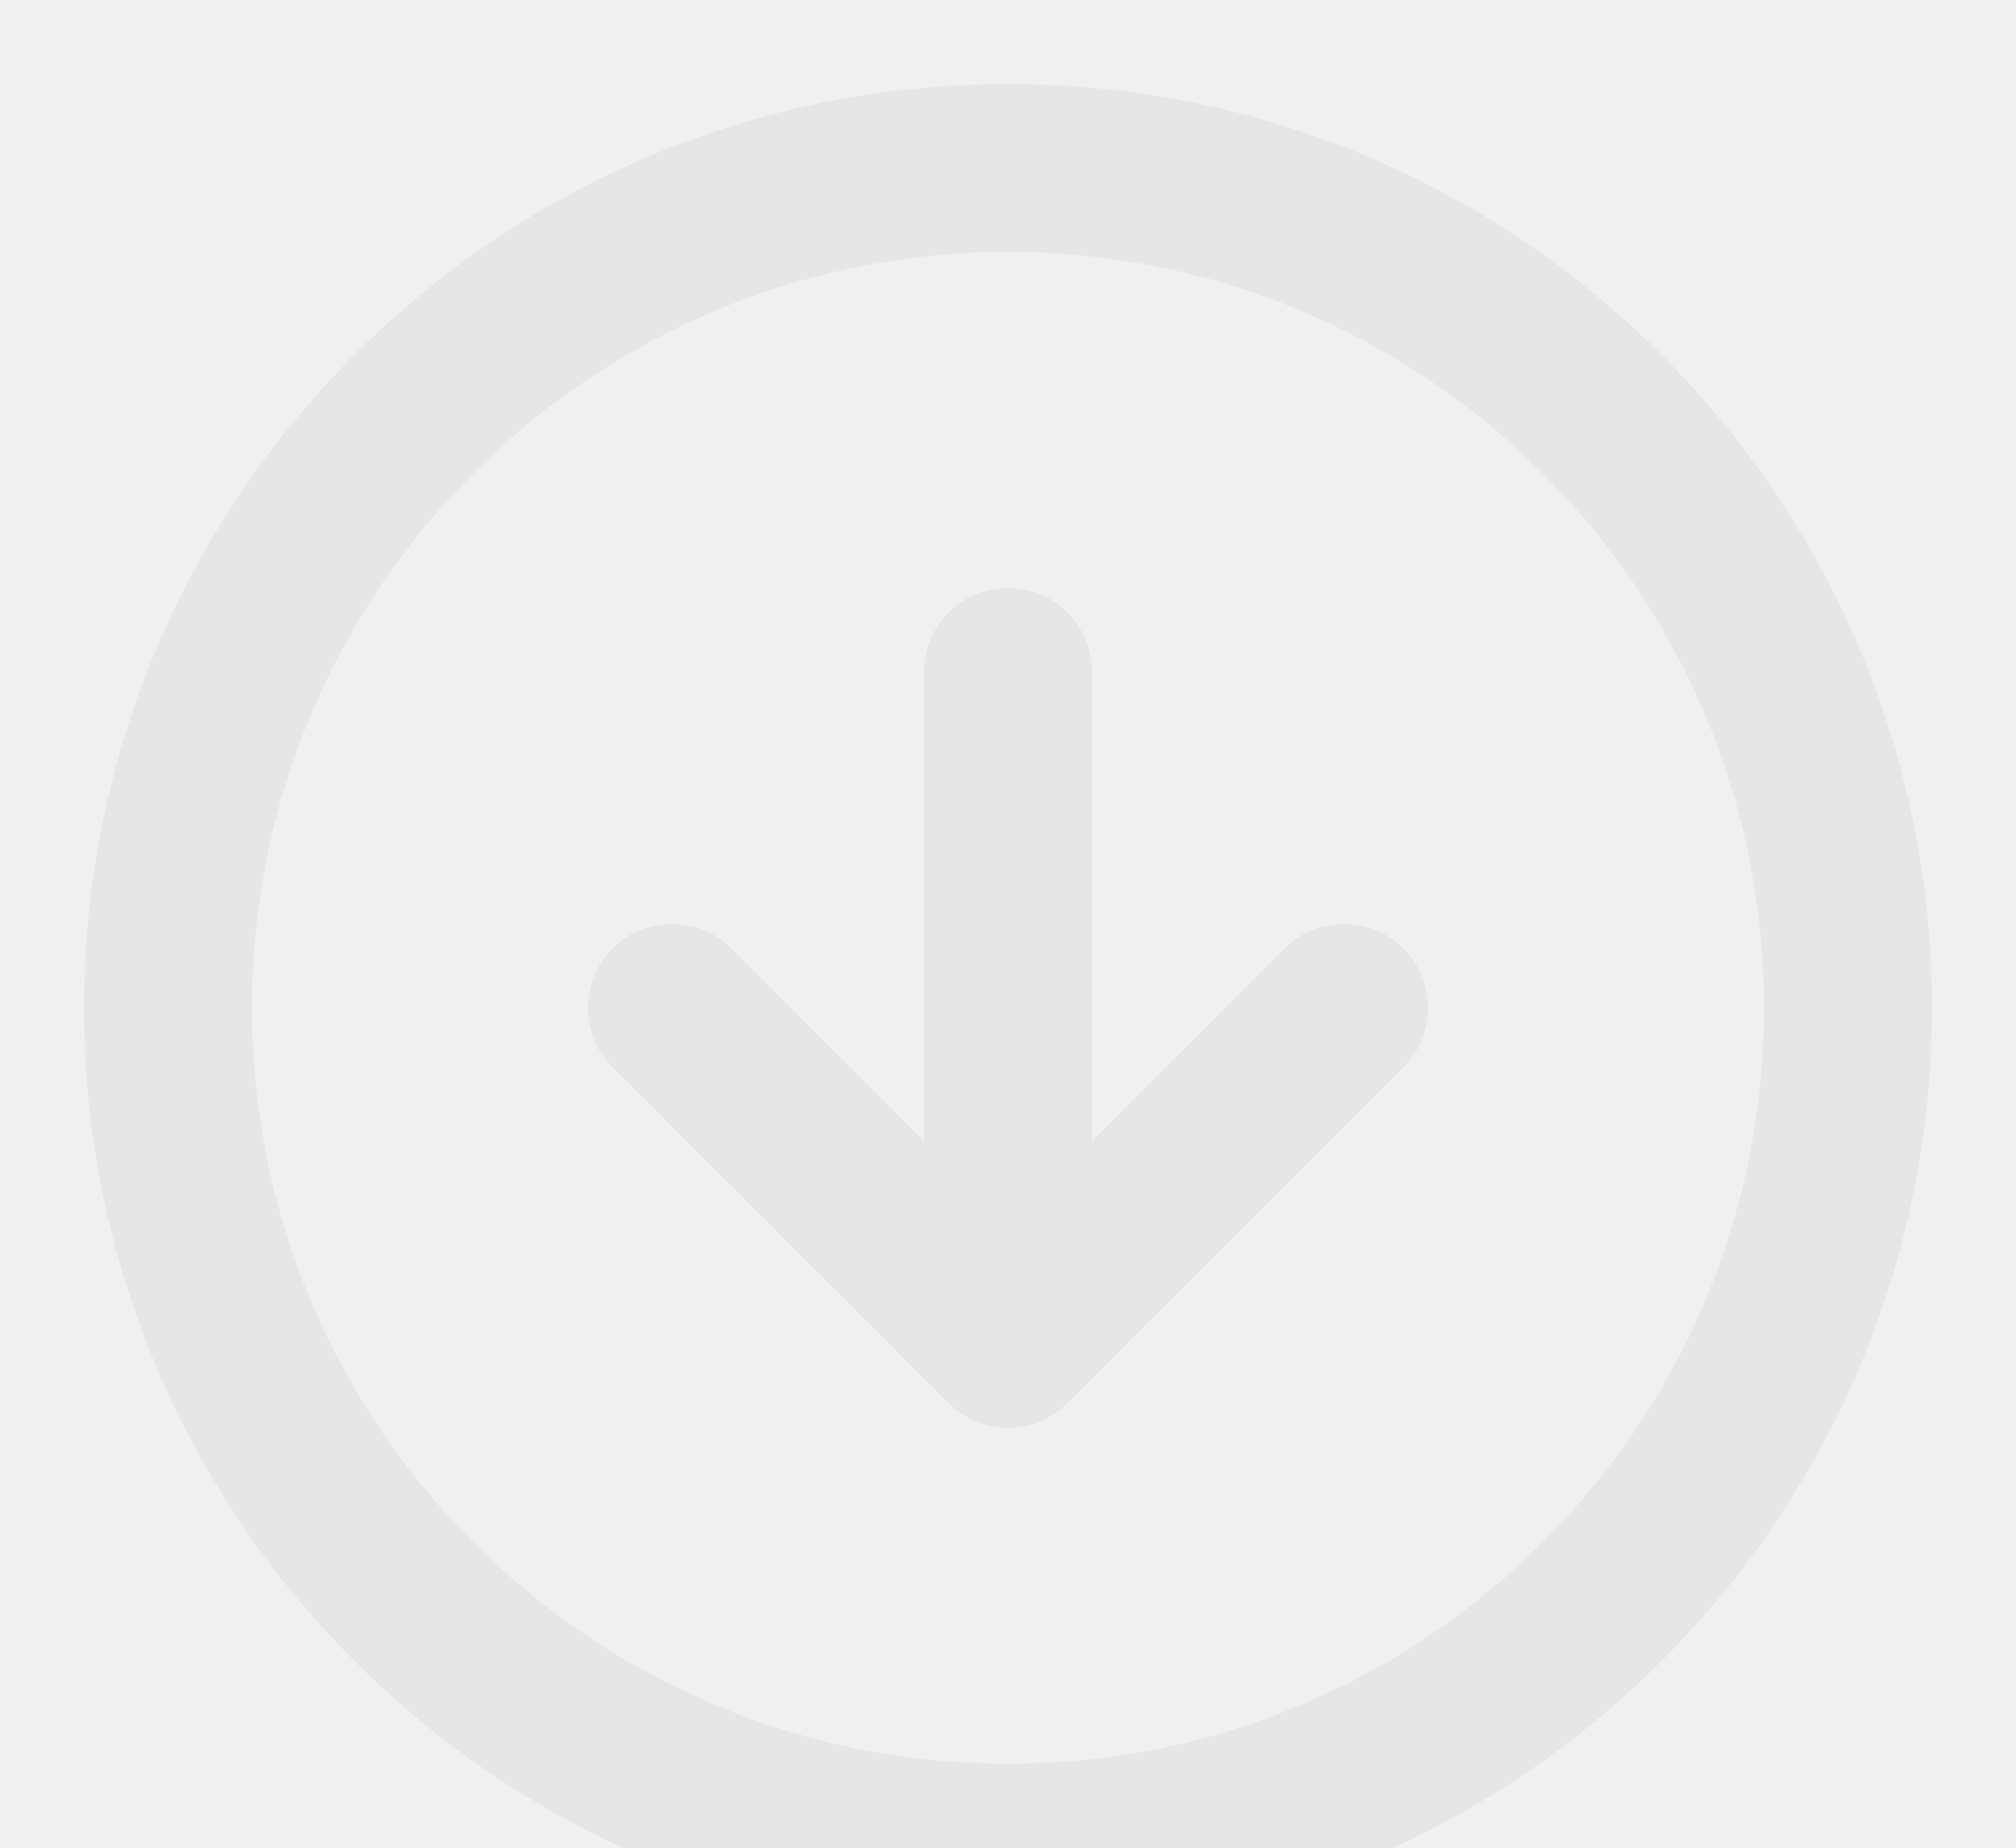
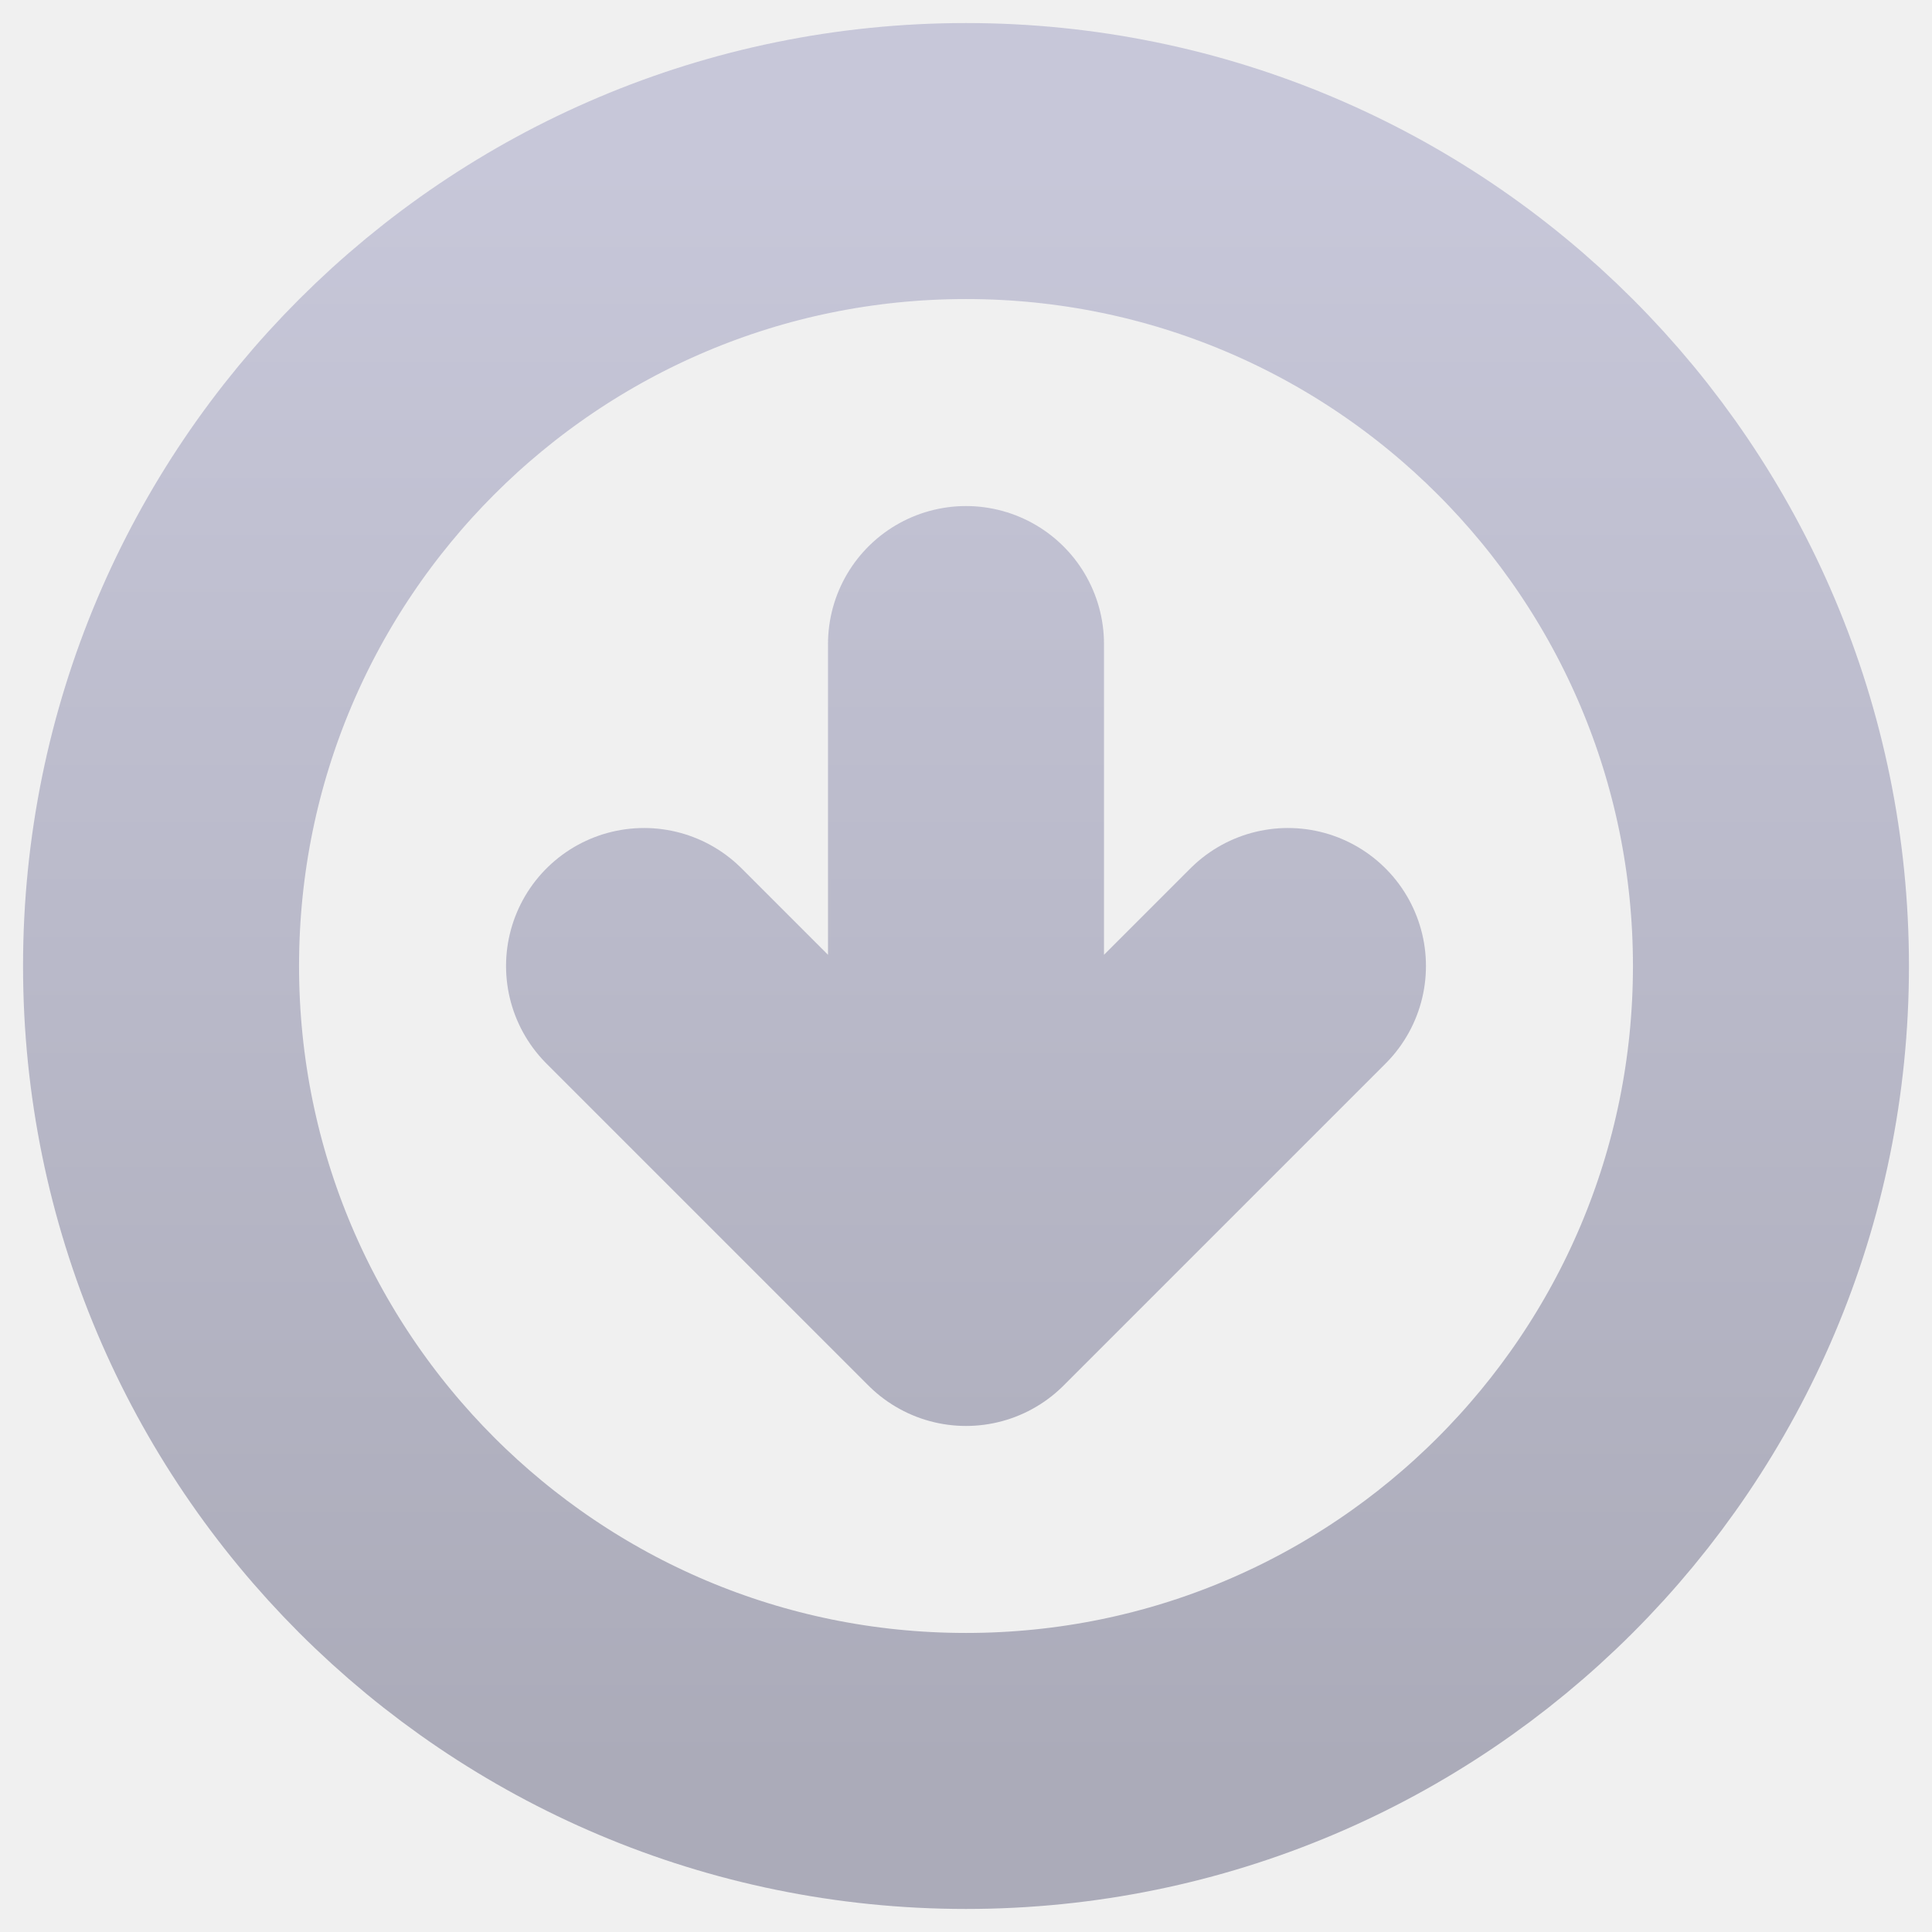
- <svg xmlns="http://www.w3.org/2000/svg" width="24" height="22" viewBox="0 0 24 22" fill="none">
-   <g id="Arrow Down Circle">
-     <path id="Vector" d="M8 12L12 16M12 16L16 12M12 16V8M22 12C22 17.523 17.523 22 12 22C6.477 22 2 17.523 2 12C2 6.477 6.477 2 12 2C17.523 2 22 6.477 22 12Z" stroke="#E6E6E6" stroke-width="2" stroke-linecap="round" stroke-linejoin="round" />
+ <svg xmlns="http://www.w3.org/2000/svg" width="14" height="14" viewBox="0 0 14 14" fill="none">
+   <g clip-path="url(#clip0_589_770)">
+     <path d="M4.667 7L7 9.333M7 9.333L9.333 7M7 9.333V4.667M12.833 7C12.833 10.222 10.222 12.833 7 12.833C3.778 12.833 1.167 10.222 1.167 7C1.167 3.778 3.778 1.167 7 1.167C10.222 1.167 12.833 3.778 12.833 7Z" stroke="url(#paint0_linear_589_770)" stroke-width="2" stroke-linecap="round" stroke-linejoin="round" />
  </g>
+   <defs>
+     <linearGradient id="paint0_linear_589_770" x1="7" y1="1.167" x2="7" y2="12.833" gradientUnits="userSpaceOnUse">
+       <stop stop-color="#C7C7D9" />
+       <stop offset="1" stop-color="#ABABB9" />
+       <stop offset="1" stop-color="#ABABB9" />
+     </linearGradient>
+     <clipPath id="clip0_589_770">
+       <rect width="14" height="14" fill="white" />
+     </clipPath>
+   </defs>
</svg>
